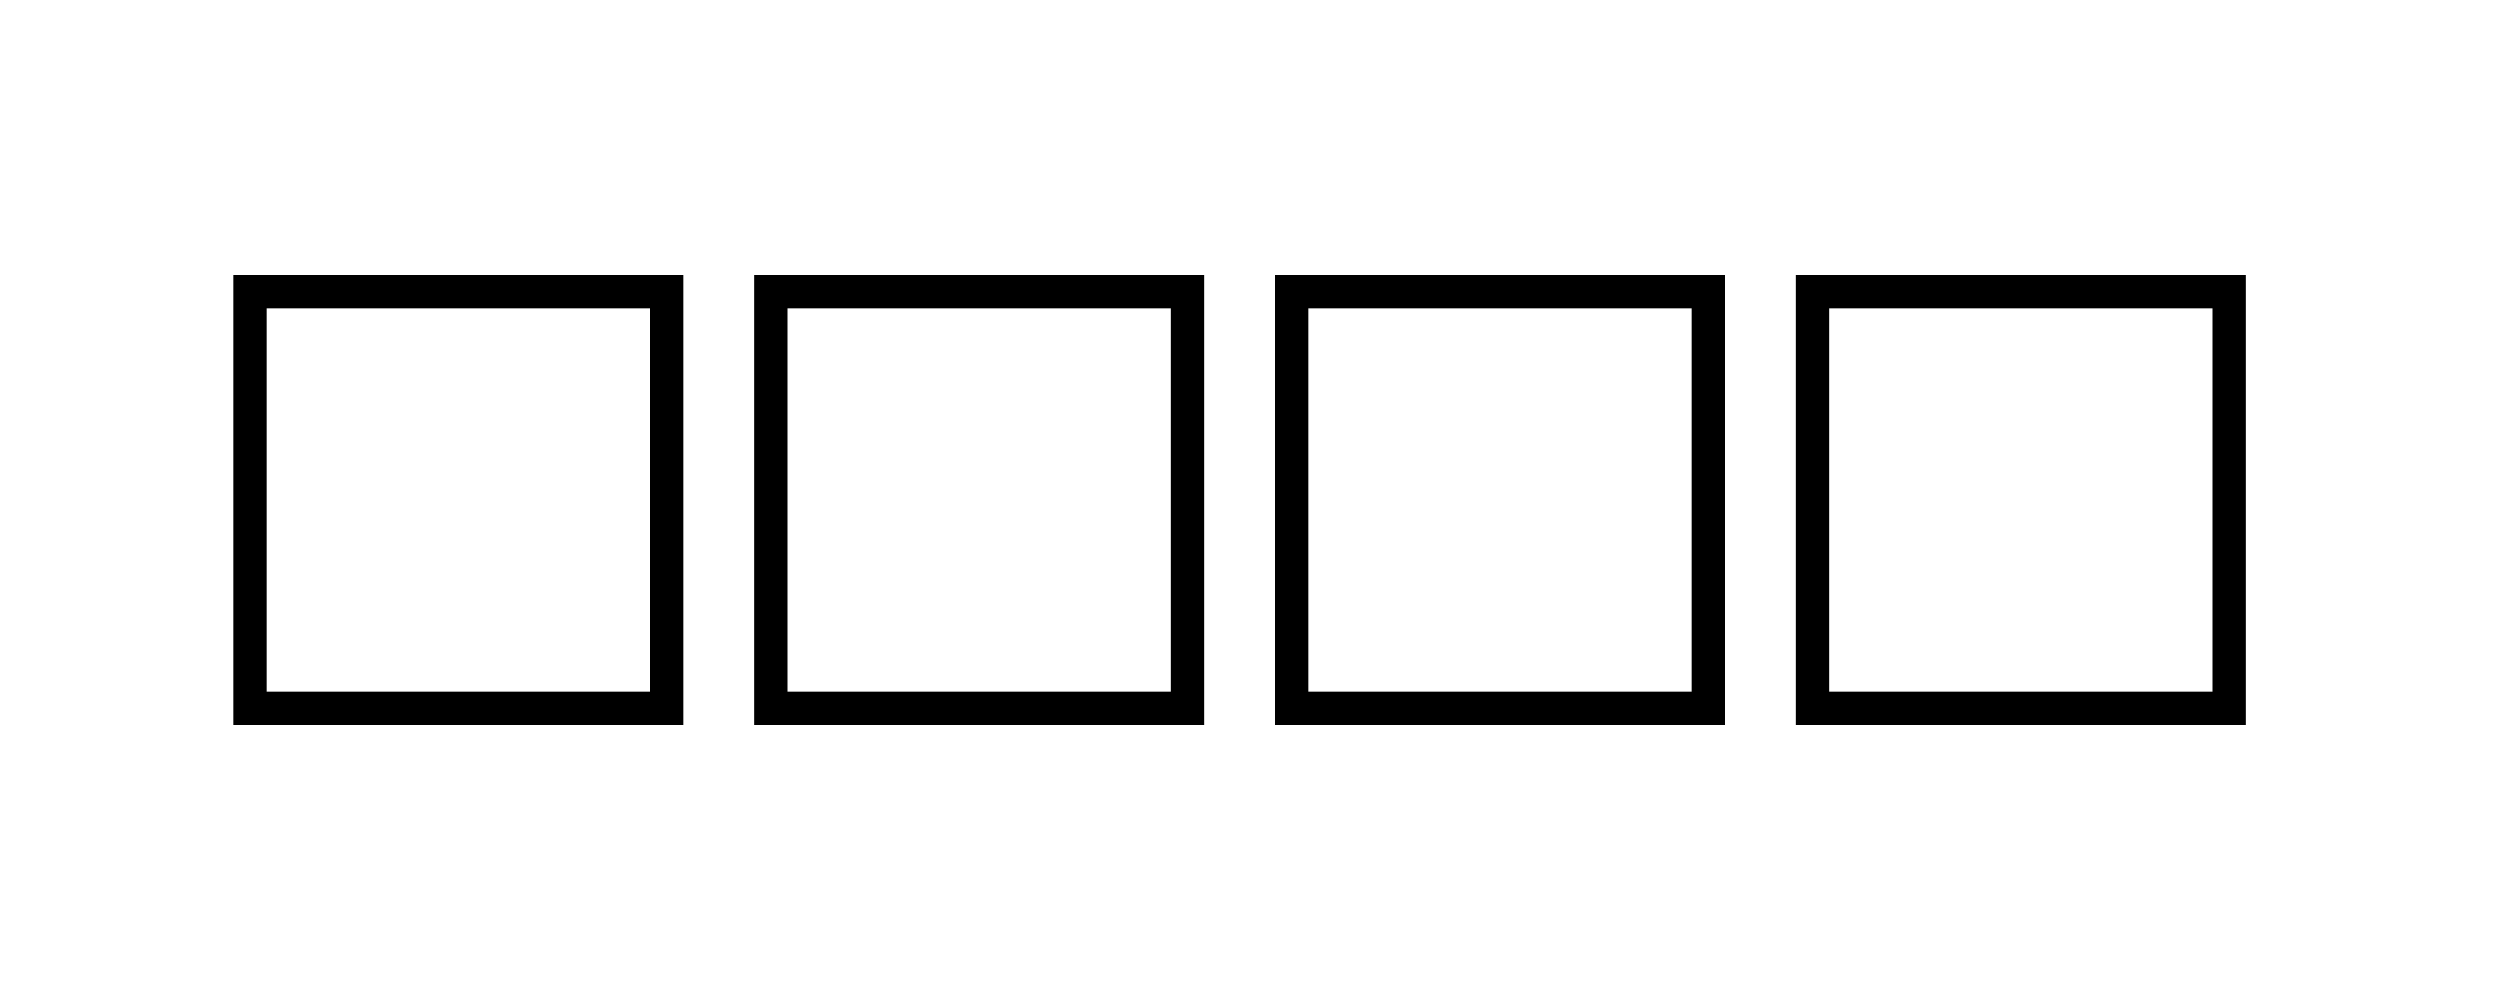
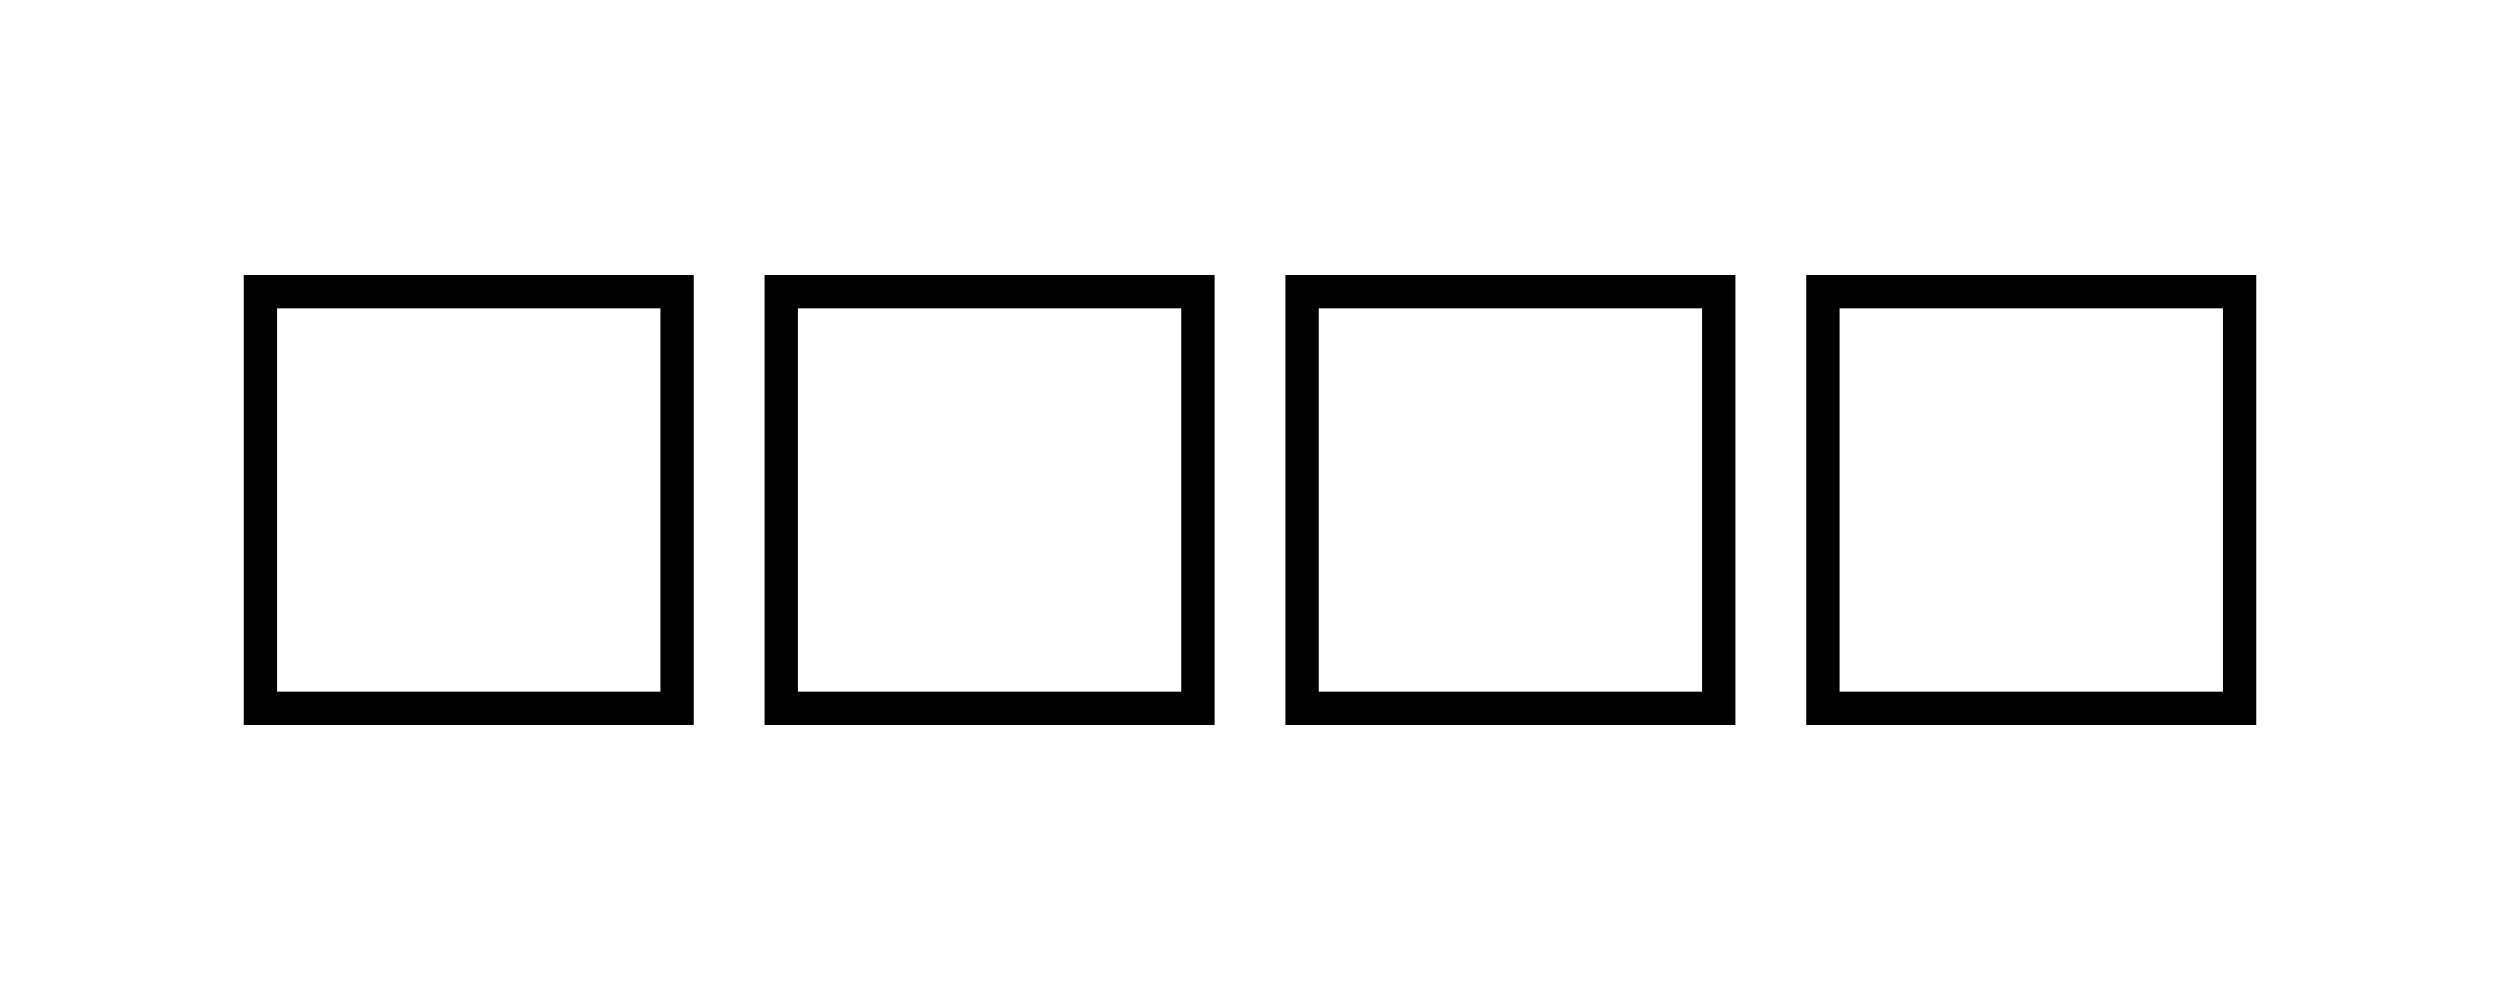
<svg xmlns="http://www.w3.org/2000/svg" width="300" height="120" viewBox="0 0 300 120">
-   <rect x="30" y="35" width="50" height="50" fill="none" stroke="black" stroke-width="4" />
-   <rect x="92.5" y="35" width="50" height="50" fill="none" stroke="black" stroke-width="4" />
-   <rect x="155" y="35" width="50" height="50" fill="none" stroke="black" stroke-width="4" />
-   <rect x="217.5" y="35" width="50" height="50" fill="none" stroke="black" stroke-width="4" />
+   <rect x="31.25" y="35" width="50" height="50" fill="none" stroke="black" stroke-width="4" />
+   <rect x="93.75" y="35" width="50" height="50" fill="none" stroke="black" stroke-width="4" />
+   <rect x="156.25" y="35" width="50" height="50" fill="none" stroke="black" stroke-width="4" />
+   <rect x="218.75" y="35" width="50" height="50" fill="none" stroke="black" stroke-width="4" />
</svg>
